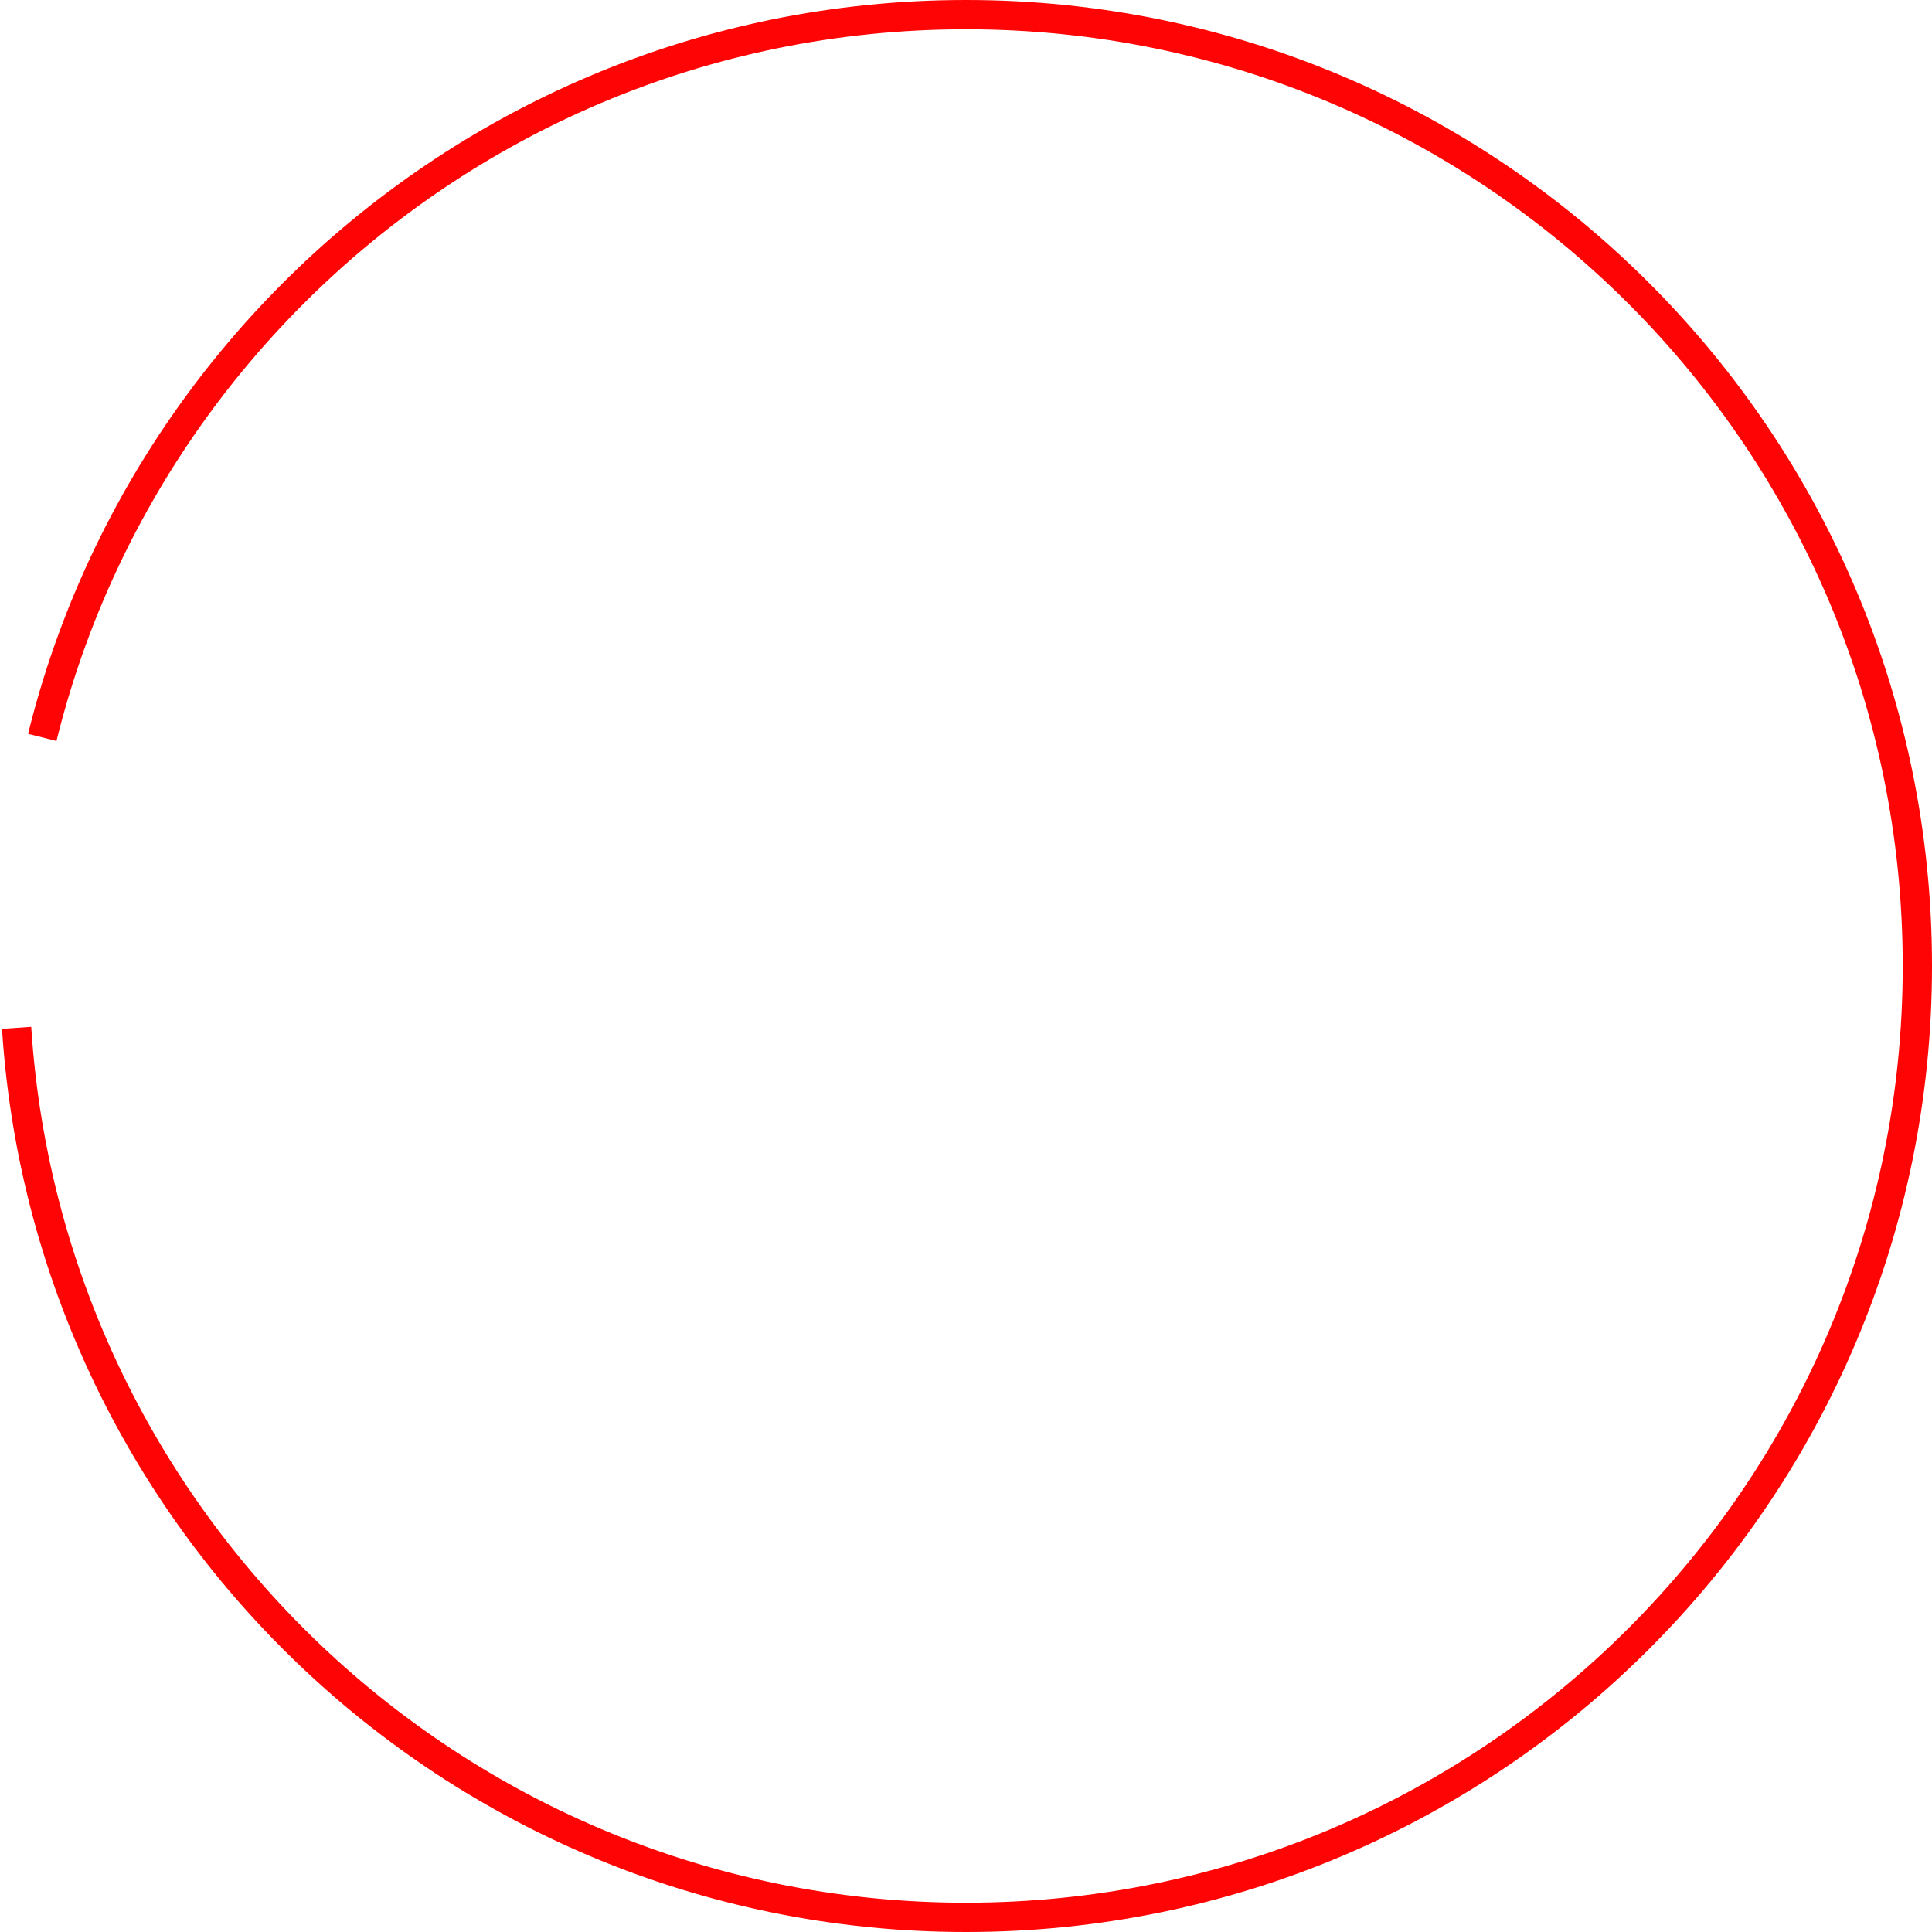
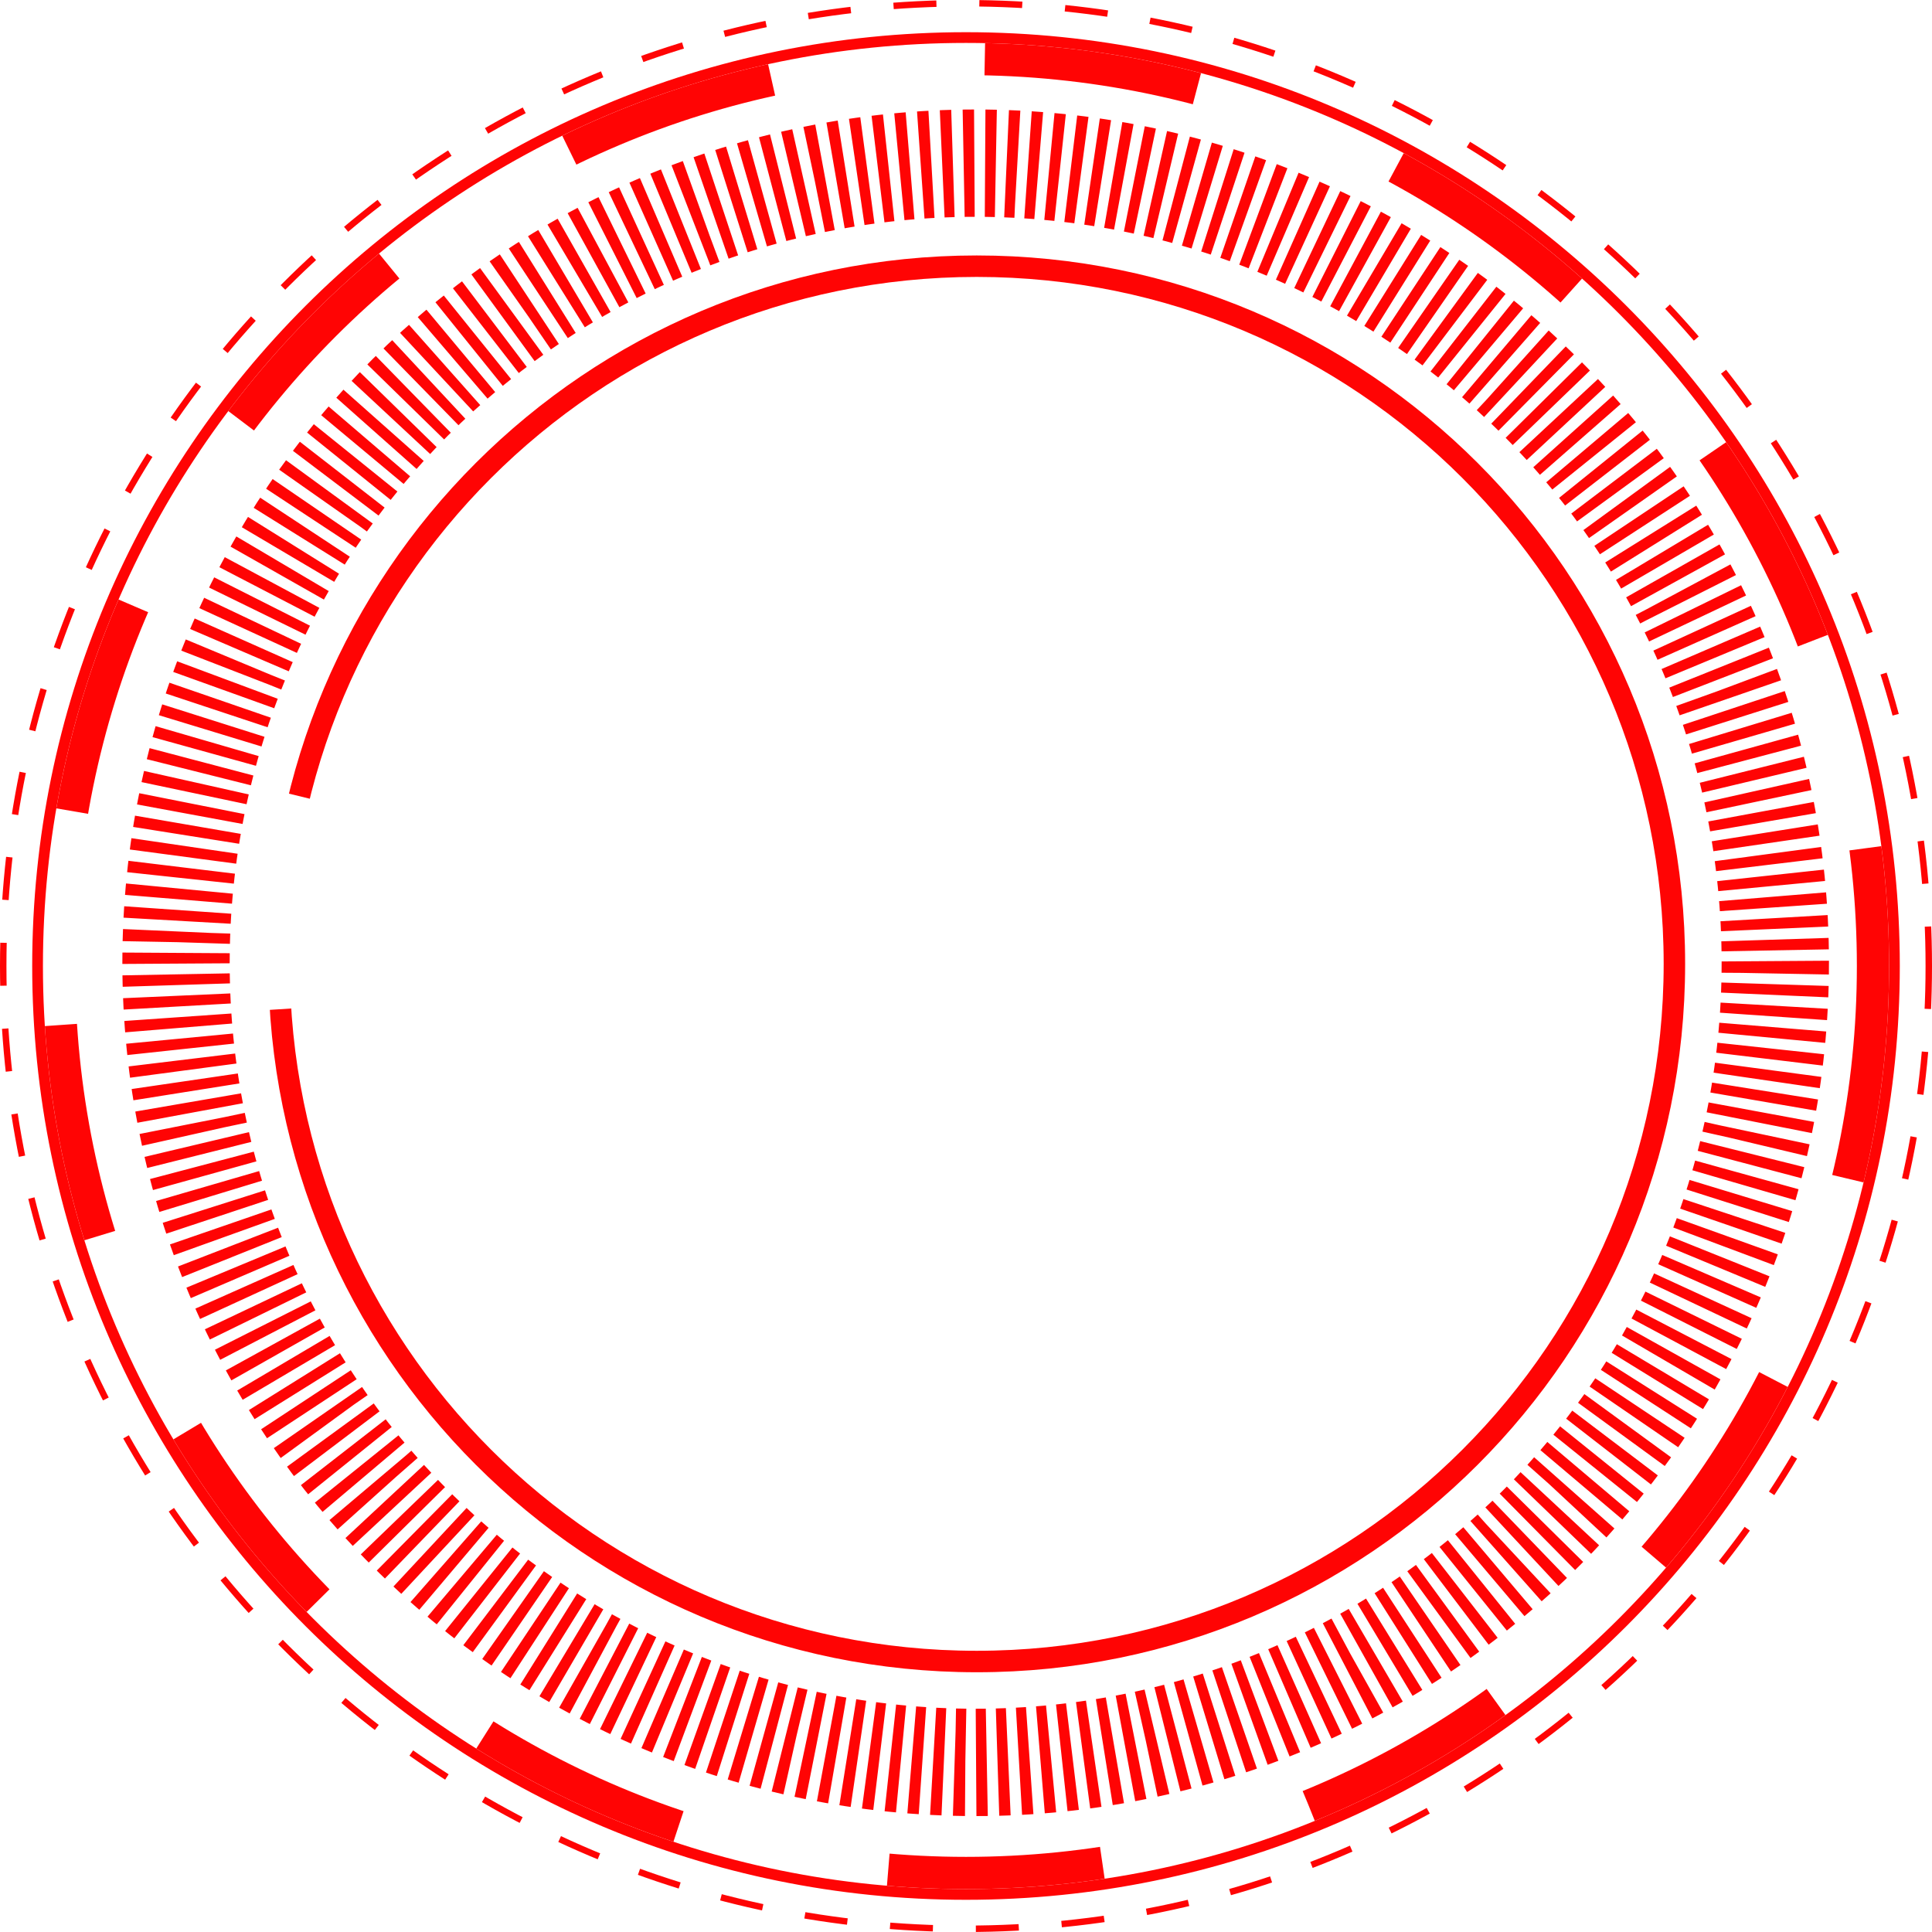
- <svg xmlns="http://www.w3.org/2000/svg" width="660" height="660" viewBox="0 0 660 660" fill="none">
-   <circle cx="330" cy="330" r="325" stroke="#FF0404" stroke-width="10" stroke-dasharray="1000 100" />
+ <svg xmlns="http://www.w3.org/2000/svg" width="900" height="900" viewBox="0 0 900 900" fill="none">
+   <circle cx="450" cy="450" r="422.5" stroke="#FF0404" stroke-width="15" stroke-dasharray="100 100" />
+   <circle cx="450" cy="450" r="432.5" stroke="#FF0404" stroke-width="5" />
+   <circle cx="450" cy="450" r="448.5" stroke="#FF0404" stroke-width="3" stroke-dasharray="20 20" />
+   <circle cx="454.5" cy="448.5" r="372.5" stroke="#FF0404" stroke-width="50" stroke-dasharray="5 5" />
+   <circle cx="455" cy="449" r="325" stroke="#FF0404" stroke-width="10" stroke-dasharray="1000 100" />
</svg>
